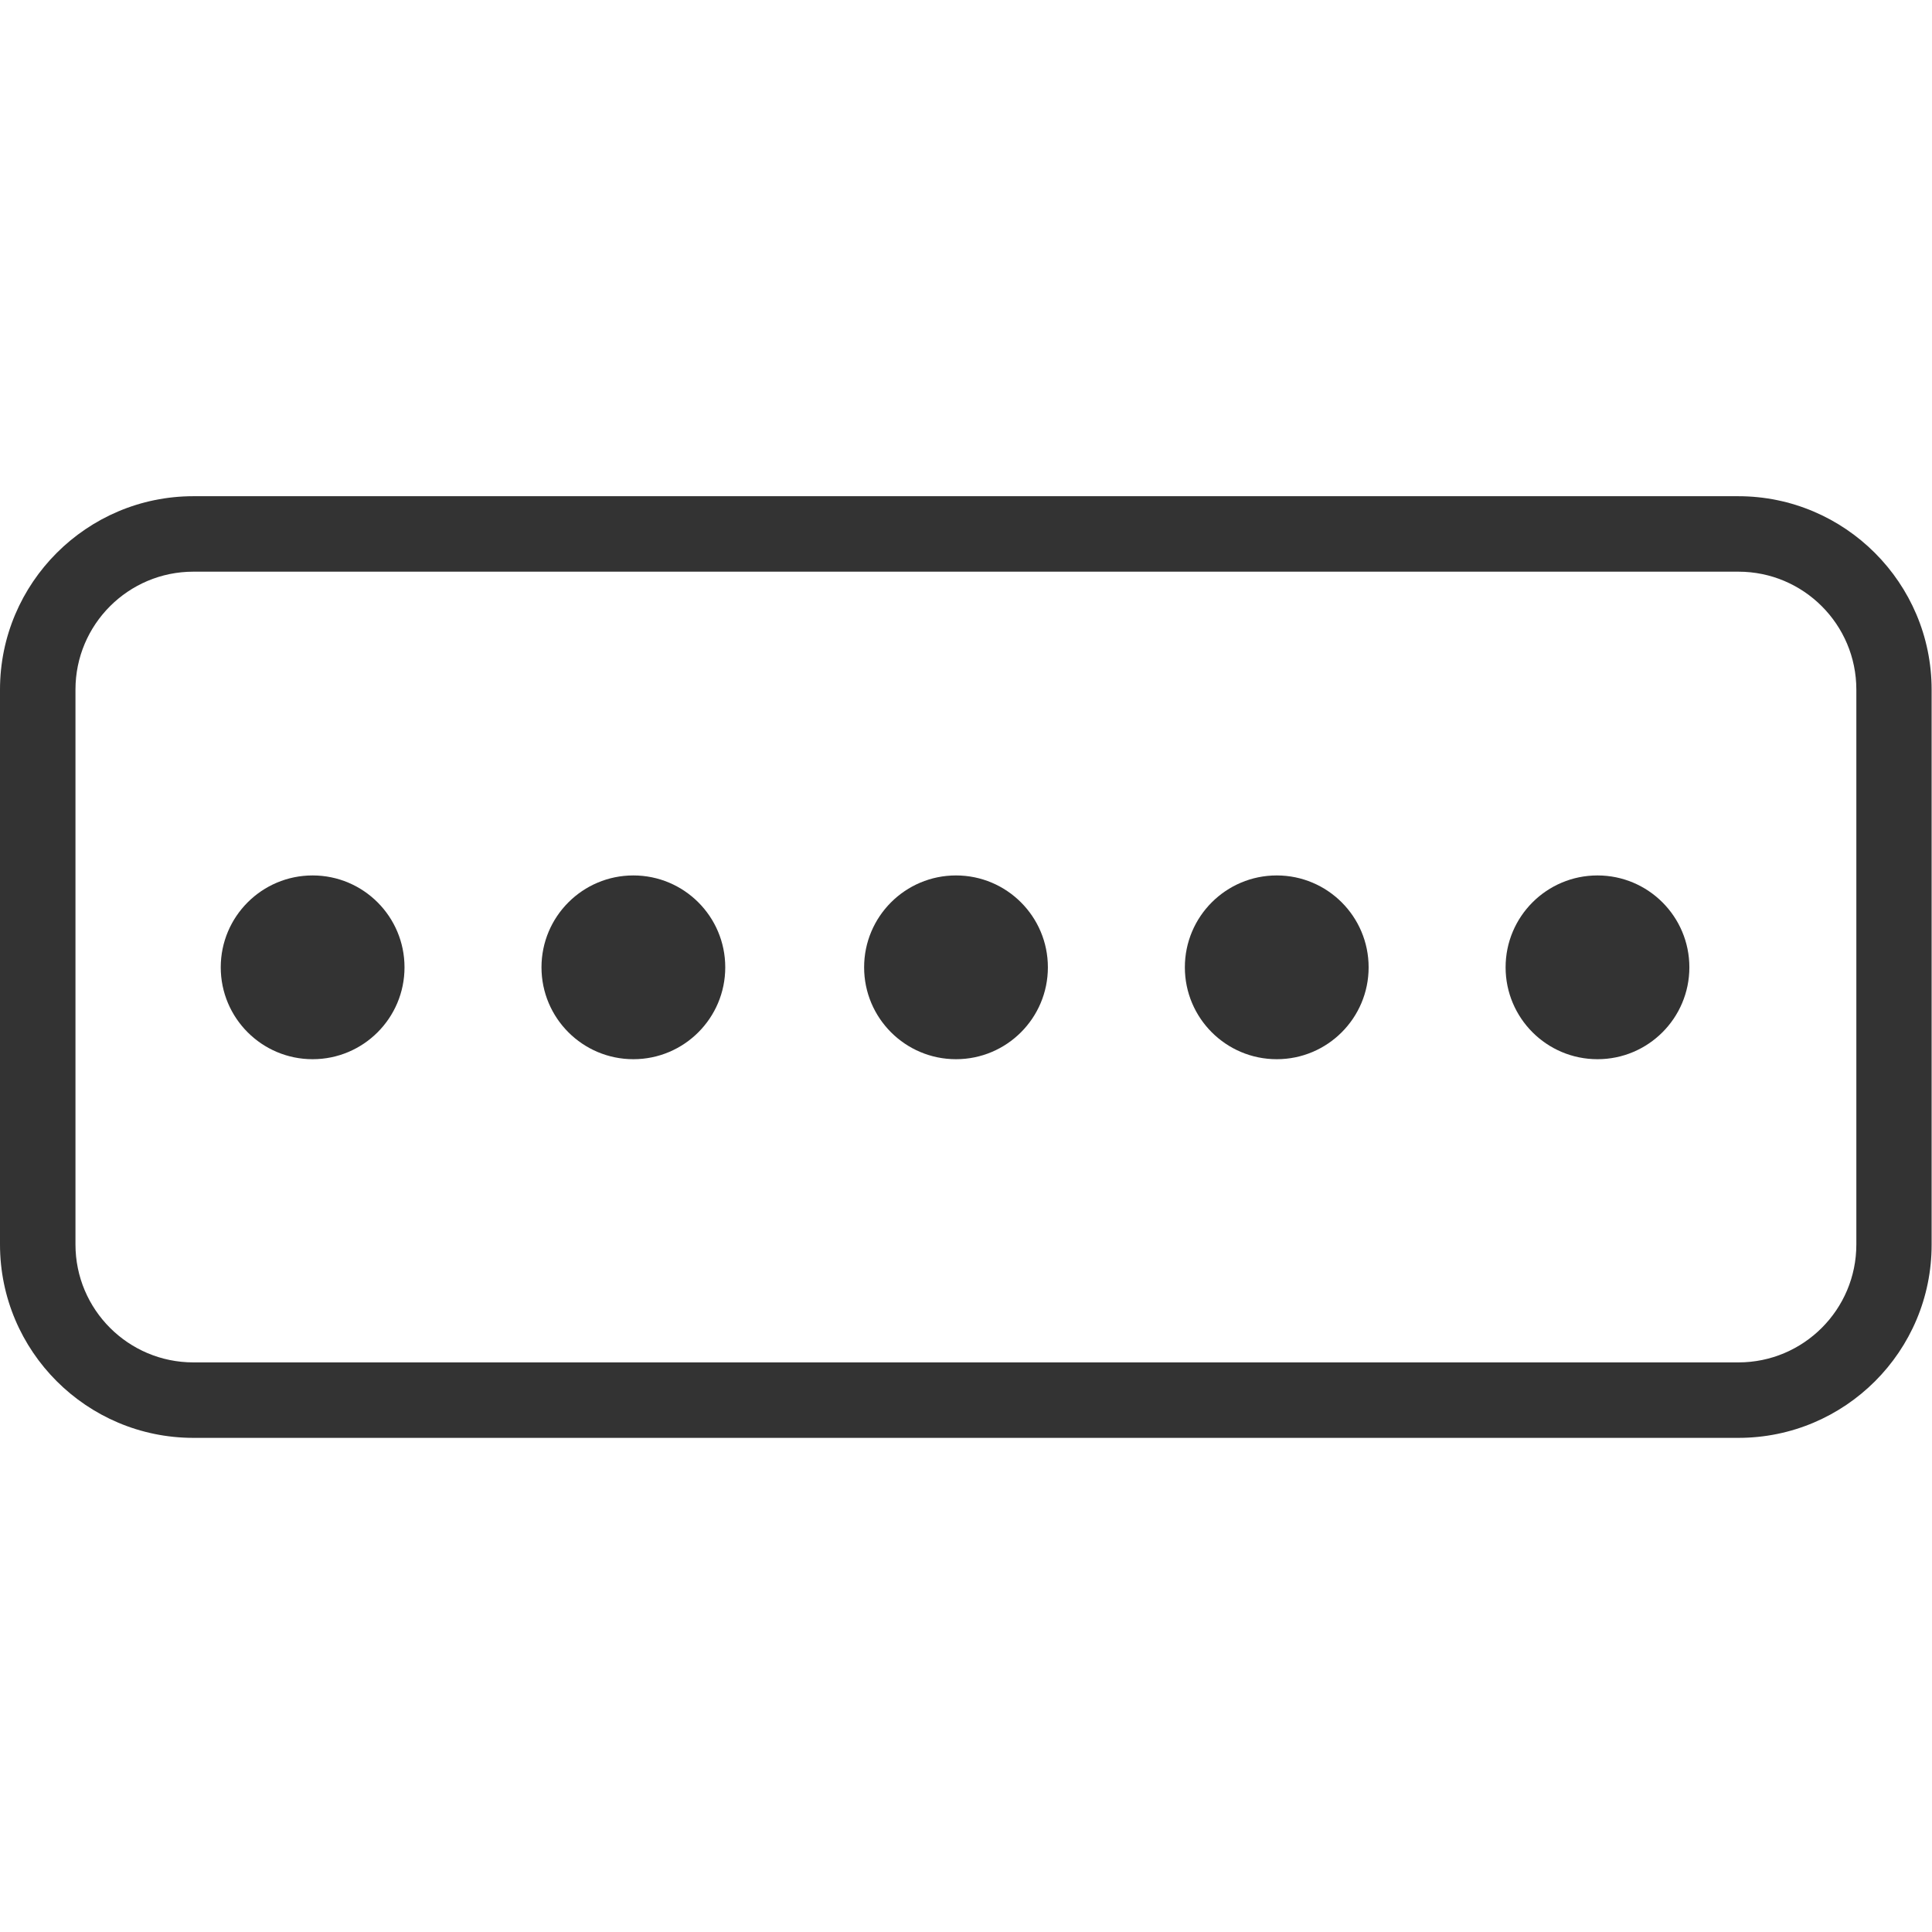
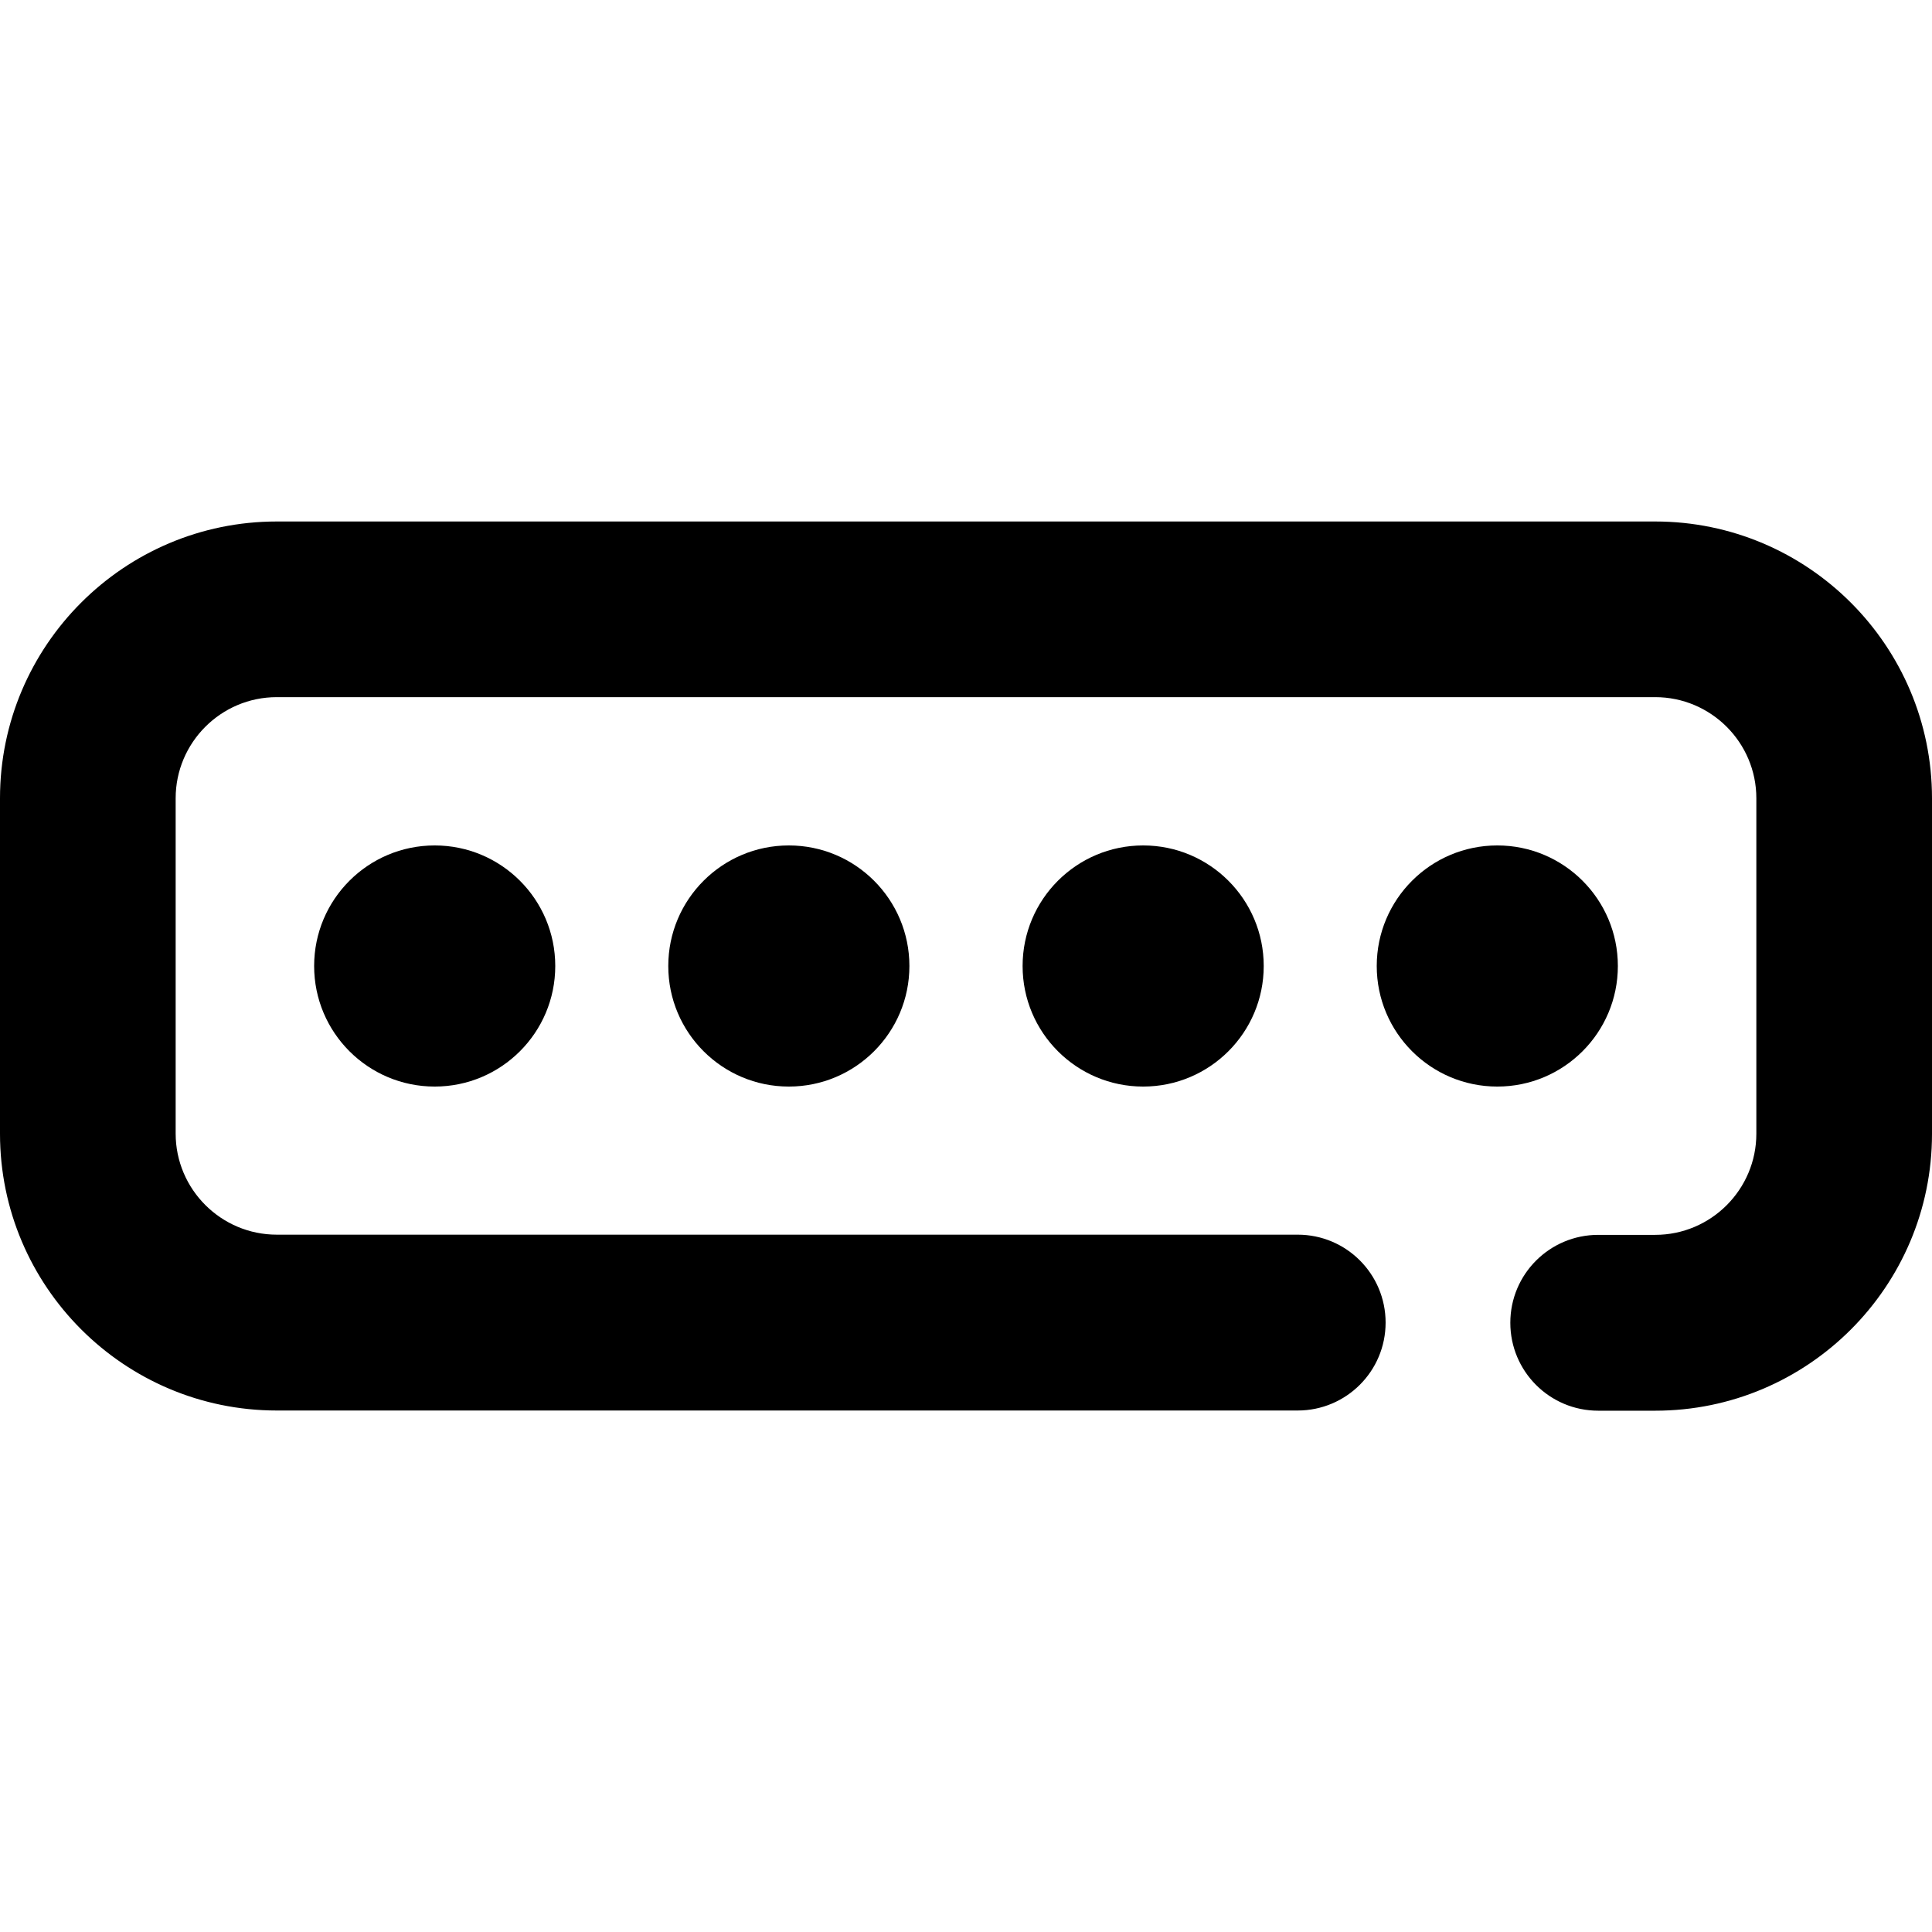
- <svg xmlns="http://www.w3.org/2000/svg" version="1.1" id="Calque_1" x="0px" y="0px" width="1024px" height="1024px" viewBox="0 0 1024 1024" enable-background="new 0 0 1024 1024" xml:space="preserve">
+ <svg xmlns="http://www.w3.org/2000/svg" version="1.1" id="Calque_1" x="0px" y="0px" viewBox="0 0 1024 1024" style="enable-background:new 0 0 1024 1024;" xml:space="preserve">
  <g>
-     <g transform="translate(19 282)">
-       <path fill="#333333" d="M902.4,480.1H83.5C27,480.1-19,434.2-19,377.6V83.5C-19,27,27-19,83.5-19h818.8    c56.5,0,102.5,46,102.5,102.5v294.1C1004.9,434.2,958.9,480.1,902.4,480.1z M83.5,21C49,21,21,49,21,83.5v294.1    c0,34.5,28,62.5,62.5,62.5h818.9c34.5,0,62.5-28,62.5-62.5V83.5c0-34.5-28-62.5-62.5-62.5H83.5z" />
-       <circle fill="#333333" cx="146.7" cy="230.7" r="48.7" />
-       <circle fill="#333333" cx="316.7" cy="230.7" r="48.7" />
-       <circle fill="#333333" cx="487.7" cy="230.7" r="48.7" />
-       <circle fill="#333333" cx="657.7" cy="230.7" r="48.7" />
-       <circle fill="#333333" cx="827.7" cy="230.7" r="48.7" />
-     </g>
+     <path d="M877.3,276.4H146.7C65.8,276.4,0,342.2,0,423.1v177.8c0,80.9,65.8,146.7,146.7,146.7h541.1c25.7,0,46.6-20.8,46.6-46.6   c0-25.7-20.8-46.6-46.6-46.6H146.7c-29.5,0-53.6-24-53.6-53.6V423.1c0-29.5,24-53.6,53.6-53.6h730.6c29.5,0,53.6,24,53.6,53.6   v177.8c0,29.5-24,53.6-53.6,53.6h-30.2c-25.7,0-46.6,20.8-46.6,46.6c0,25.7,20.8,46.6,46.6,46.6h30.2   c80.9,0,146.7-65.8,146.7-146.7V423.1C1024,342.2,958.2,276.4,877.3,276.4z" />
+     <circle cx="230.4" cy="512" r="63.9" />
+     <circle cx="418.1" cy="512" r="63.9" />
+     <circle cx="605.9" cy="512" r="63.9" />
+     <circle cx="793.6" cy="512" r="63.9" />
  </g>
</svg>
